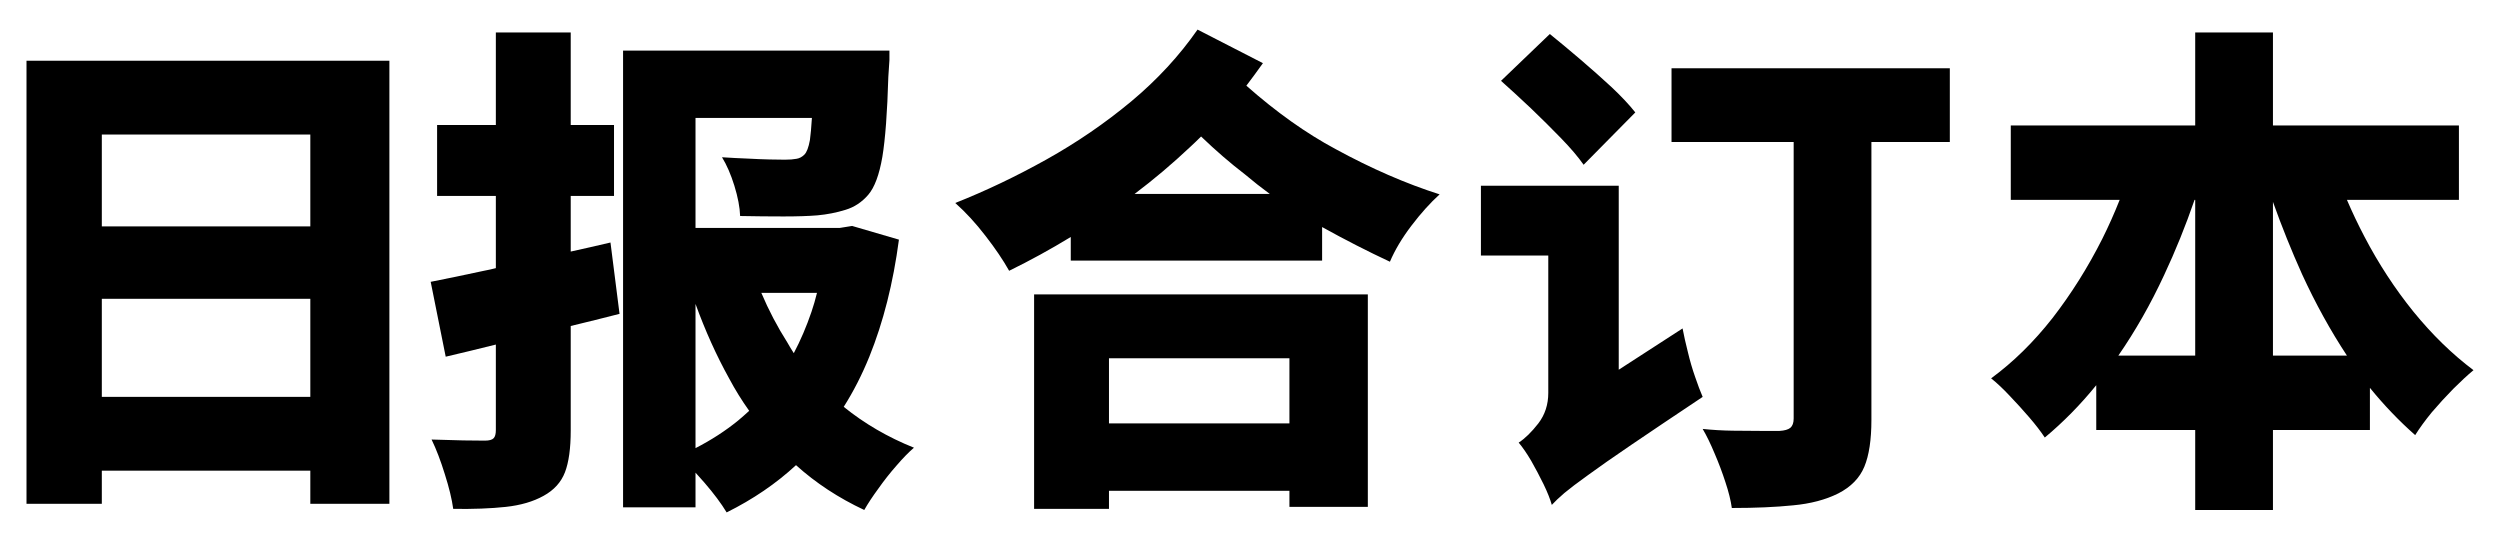
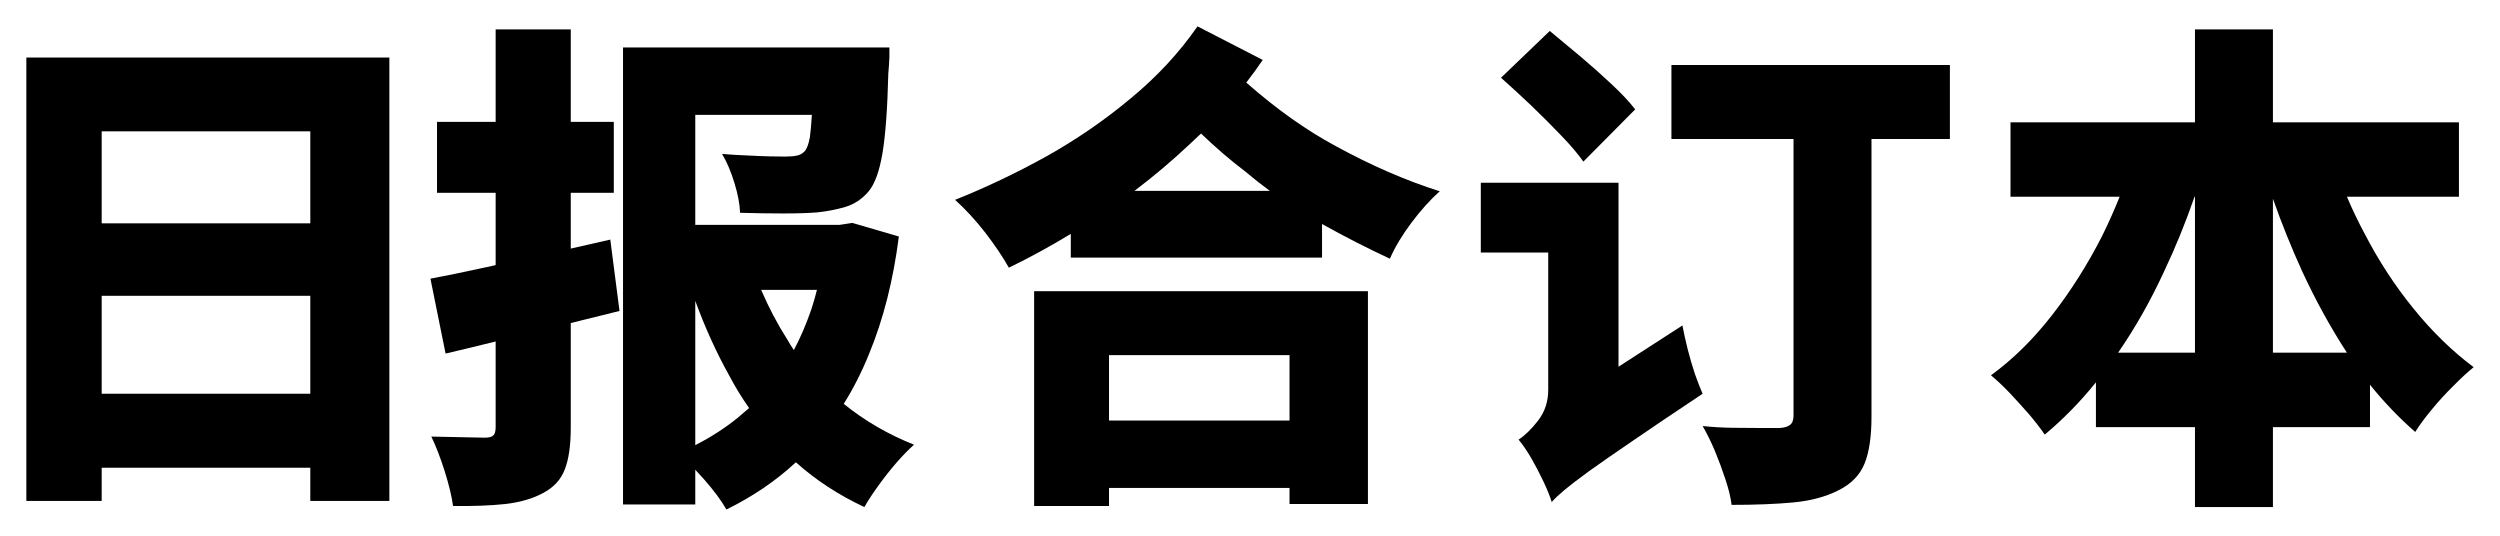
- <svg xmlns="http://www.w3.org/2000/svg" viewBox="0 -122.0 1131.9 244.0">
-   <path id="accent" d="M468.2 108.4L468.2 11.3L619.3 11.3L619.3 107.5L583.8 107.5L583.8 100.2L502.1 100.2L502.1 108.4L468.2 108.4ZM542.2-108.6L542.2-108.6L571.8-93.4Q568.1-88.2 564.3-83.2L564.3-83.2Q584.7-65.2 604.7-54.5L604.7-54.5Q628.9-41.3 651.8-34.0L651.8-34.0Q645.5-28.3 639.1-19.9Q632.7-11.5 629.3-3.5L629.3-3.5Q614.1-10.6 598.6-19.2L598.6-19.2L598.6-4.0L484.8-4.0L484.8-14.7Q471.0-6.3 456.9 0.6L456.9 0.6Q452.8-6.7 446.2-15.2Q439.6-23.8 432.5-30.1L432.5-30.1Q453.2-38.3 473.8-49.8Q494.4-61.3 512.2-76.1Q529.9-90.9 542.2-108.6ZM502.1 69.7L583.8 69.7L583.8 40.2L502.1 40.2L502.1 69.7ZM513.7-34.2L574.9-34.2Q569.3-38.3 563.6-43.1L563.6-43.1Q553.8-50.6 543.8-60.2L543.8-60.2Q541.3-57.7 538.8-55.4L538.8-55.4Q526.7-44.0 513.7-34.2L513.7-34.2Z M756.8-57.7L756.8-91.1L882.8-91.1L882.8-57.7L847.3-57.7L847.3 68.1Q847.3 81.6 844.1 89.3Q840.9 97.0 832.3 101.4Q823.7 105.7 811.8 106.8Q800.0 108.0 784.1 108.0L784.1 108.0Q783.4 102.9 781.2 96.3Q779.1 89.8 776.3 83.3Q773.6 76.8 770.9 72.2L770.9 72.2Q777.5 72.9 784.5 73.0Q791.6 73.1 797.5 73.1L797.5 73.1L805.7 73.1Q809.1 72.9 810.6 71.7Q812.1 70.4 812.1 67.5L812.1 67.5L812.1-57.7L756.8-57.7ZM670.5-6.3L670.5-37.9L732.9-37.9L732.9 45.4L761.8 26.7Q762.7 31.5 764.2 37.4Q765.6 43.3 767.5 48.7Q769.3 54.0 770.9 57.7L770.9 57.7Q751.1 70.9 738.6 79.4Q726.1 87.9 719.0 93.1Q711.9 98.2 708.3 101.2Q704.7 104.3 702.6 106.6L702.6 106.6Q701.5 102.7 698.9 97.3Q696.2 91.8 693.3 86.7Q690.3 81.6 687.6 78.4L687.6 78.4Q691.9 75.6 696.5 69.7Q701.0 63.8 701.0 55.9L701.0 55.9L701.0-6.3L670.5-6.3ZM679.6-85.4L679.6-85.4L701.7-106.6Q707.9-101.6 715.4-95.2Q722.9-88.8 729.6-82.6Q736.3-76.3 740.4-71.1L740.4-71.1L717.0-47.4Q713.3-52.7 706.8-59.4Q700.3-66.1 693.2-72.9Q686.0-79.7 679.6-85.4Z M910.4-31.5L910.4-65.2L993.9-65.2L993.9-107.3L1029.1-107.3L1029.1-65.2L1113.3-65.2L1113.3-31.5L1062.6-31.5Q1066.2-23.1 1070.5-14.9L1070.5-14.9Q1080.1 3.5 1092.7 19.1Q1105.4 34.7 1119.9 45.6L1119.9 45.6Q1115.8 49.0 1110.7 54.1Q1105.6 59.3 1101.0 64.7Q1096.5 70.2 1093.5 75.0L1093.5 75.0Q1082.6 65.4 1073.0 53.6L1073.0 53.6L1073.0 72.7L1029.1 72.7L1029.1 108.9L993.9 108.9L993.9 72.7L949.1 72.7L949.1 52.4Q938.4 65.6 925.8 76.1L925.8 76.1Q923.1 72.0 918.8 67.0Q914.5 62.0 909.9 57.2Q905.4 52.4 901.5 49.3L901.5 49.3Q916.5 38.3 929.3 22.0Q942.0 5.6 951.8-13.8L951.8-13.8Q956.1-22.4 959.7-31.5L959.7-31.5L910.4-31.5ZM993.9 39.0L993.9-31.5L993.6-31.5Q987.5-13.8 979.8 2.6L979.8 2.6Q970.7 22.2 959.1 39.0L959.1 39.0L993.9 39.0ZM1029.1-30.6L1029.1-30.6L1029.1 39.0L1062.6 39.0Q1051.4 22.0 1042.3 2.2L1042.3 2.2Q1035.1-13.8 1029.1-30.6Z" />
-   <path id="ink" d="M12 106.1L12-94.5L176.3-94.5L176.3 106.1L140.5 106.1L140.5 91.1L46.1 91.1L46.1 106.1L12 106.1ZM46.1 57.7L140.5 57.7L140.5 13.3L46.1 13.3L46.1 57.7ZM46.1-19.5L140.5-19.5L140.5-61.1L46.1-61.1L46.1-19.5Z M282.1 107.7L282.1-99.1L402.7-99.1L402.7-94.8Q402.4-90.2 402.2-87.2L402.2-87.2Q401.5-63.1 399.5-51.0Q397.4-38.8 393.1-33.8Q388.8-28.8 382.8-27.0Q376.7-25.1 370.1-24.5L370.1-24.5Q364.0-24.0 354.7-24.0Q345.3-24.0 335.1-24.2L335.1-24.2Q334.9-30.1 332.5-37.9Q330.1-45.6 326.9-50.8L326.9-50.8Q333.1-50.4 338.5-50.2Q344.0-49.9 348.4-49.8Q352.9-49.7 355.4-49.7L355.4-49.7Q358.5-49.7 360.6-50.1Q362.6-50.4 364.2-52.0Q365.8-53.6 366.7-58.6L366.7-58.6Q367.2-62.2 367.6-68.6L367.6-68.6L314.9-68.6L314.9-18.8L380.2-18.8L385.8-19.7L407.0-13.5Q403.1 16.0 393.6 39.5L393.6 39.5Q388.6 51.8 382.0 62.2L382.0 62.2Q396.1 73.6 413.8 80.7L413.8 80.7Q410.2 83.8 405.9 88.8Q401.5 93.8 397.7 99.2Q393.8 104.5 391.3 108.9L391.3 108.9Q373.8 100.7 360.4 88.6L360.4 88.6Q346.9 101.1 329.0 110L329.0 110Q325.3 103.9 319.0 96.6L319.0 96.6Q316.9 94.3 314.9 92.0L314.9 92.0L314.9 107.7L282.1 107.7ZM201.8 39.5L195.0 5.6Q205.7 3.5 219.1 0.6L219.1 0.6Q221.8 0.1 224.5-0.6L224.5-0.6L224.5-33.3L197.9-33.3L197.9-65.4L224.5-65.4L224.5-107.3L258.4-107.3L258.4-65.4L278.0-65.4L278.0-33.3L258.4-33.3L258.4-8.1Q267.5-10.1 276.4-12.2L276.4-12.2L280.5 20.1Q269.6 22.9 258.4 25.6L258.4 25.6L258.4 72.9Q258.4 85.0 255.8 91.8Q253.2 98.6 246.1 102.5Q239.1 106.4 229.0 107.5Q218.8 108.6 205.2 108.4L205.2 108.4Q204.3 101.8 201.4 92.7Q198.6 83.6 195.4 77.0L195.4 77.0Q202.5 77.2 209.7 77.4Q217.0 77.5 219.5 77.5L219.5 77.5Q222.5 77.5 223.5 76.4Q224.5 75.4 224.5 72.7L224.5 72.7L224.5 34.0Q212.5 37.0 201.8 39.5L201.8 39.5ZM339.2 64.0L339.2 64.0Q334.2 57.0 330.1 49.3L330.1 49.3Q321.5 33.8 314.9 15.6L314.9 15.6L314.9 80.9Q325.6 75.4 334.2 68.4L334.2 68.4Q336.7 66.3 339.2 64.0ZM369.9 10.6L344.7 10.6Q349.7 22.4 356.5 33.1L356.5 33.1Q357.9 35.6 359.4 37.9L359.4 37.9Q364.0 29.2 367.4 19.2L367.4 19.2Q368.8 15.1 369.9 10.6L369.9 10.6Z" />
+ <svg xmlns="http://www.w3.org/2000/svg" viewBox="0 -122.0 1138.4 244.0">
+   <path id="accent" d="M470.9 108.4L470.9 10.6L622.9 10.6L622.9 107.5L587.2 107.5L587.2 100.2L505.0 100.2L505.0 108.4L470.9 108.4ZM545.3-110.0L545.3-110.0L575.0-94.7Q571.4-89.4 567.5-84.4L567.5-84.4Q588.1-66.3 608.2-55.5L608.2-55.5Q632.5-42.2 655.6-34.9L655.6-34.9Q649.2-29.2 642.8-20.7Q636.4-12.2 632.9-4.2L632.9-4.2Q617.6-11.3 602.0-20.0L602.0-20.0L602.0-4.7L487.6-4.7L487.6-15.5Q473.6-7.0 459.4-0.1L459.4-0.1Q455.3-7.4 448.7-16.0Q442.0-24.6 434.9-31.0L434.9-31.0Q455.7-39.3 476.5-50.8Q497.2-62.4 515.0-77.3Q532.9-92.1 545.3-110.0ZM505.0 69.5L587.2 69.5L587.2 39.7L505.0 39.7L505.0 69.5ZM516.6-35.1L578.2-35.1Q572.5-39.3 566.8-44.1L566.8-44.1Q556.9-51.6 546.9-61.2L546.9-61.2Q544.3-58.7 541.8-56.4L541.8-56.4Q529.7-45.0 516.6-35.1L516.6-35.1Z M761.1-58.7L761.1-92.4L887.9-92.4L887.9-58.7L852.2-58.7L852.2 67.9Q852.2 81.4 849.0 89.2Q845.8 97.0 837.1 101.3Q828.4 105.7 816.5 106.8Q804.6 107.9 788.5 107.9L788.5 107.9Q787.9 102.9 785.7 96.3Q783.5 89.6 780.8 83.1Q778.0 76.6 775.3 72.0L775.3 72.0Q781.9 72.7 789.0 72.8Q796.1 72.9 802.0 72.9L802.0 72.9L810.3 72.9Q813.7 72.7 815.2 71.4Q816.7 70.2 816.7 67.2L816.7 67.2L816.7-58.7L761.1-58.7ZM674.3-7.0L674.3-38.8L737.0-38.8L737.0 45.0L766.1 26.2Q767.0 31.0 768.5 37.0Q770.0 42.9 771.8 48.3Q773.7 53.7 775.3 57.3L775.3 57.3Q755.3 70.6 742.8 79.2Q730.2 87.8 723.1 92.9Q716.0 98.1 712.3 101.2Q708.6 104.3 706.6 106.6L706.6 106.6Q705.4 102.7 702.8 97.2Q700.2 91.7 697.2 86.5Q694.2 81.4 691.5 78.2L691.5 78.2Q695.8 75.4 700.4 69.5Q705.0 63.5 705.0 55.5L705.0 55.5L705.0-7.0L674.3-7.0ZM683.5-86.6L683.5-86.6L705.7-107.9Q711.8-102.9 719.4-96.5Q727.0-90.1 733.7-83.8Q740.5-77.5 744.6-72.2L744.6-72.2L721.0-48.4Q717.3-53.7 710.8-60.4Q704.3-67.2 697.1-74.1Q689.9-80.9 683.5-86.6Z M915.5-32.4L915.5-66.3L999.5-66.3L999.5-108.6L1035.0-108.6L1035.0-66.3L1119.7-66.3L1119.7-32.4L1068.7-32.4Q1072.3-23.9 1076.7-15.7L1076.7-15.7Q1086.3 2.9 1099.0 18.5Q1111.7 34.2 1126.4 45.2L1126.4 45.2Q1122.2 48.6 1117.1 53.8Q1111.9 58.9 1107.4 64.4Q1102.8 69.9 1099.8 74.7L1099.8 74.7Q1088.8 65.1 1079.2 53.2L1079.2 53.2L1079.2 72.5L1035.0 72.5L1035.0 108.9L999.5 108.9L999.5 72.5L954.4 72.5L954.4 52.1Q943.7 65.4 931.1 75.9L931.1 75.9Q928.3 71.8 924.0 66.7Q919.6 61.7 915.1 56.9Q910.5 52.1 906.6 48.9L906.6 48.9Q921.7 37.9 934.5 21.4Q947.3 4.9 957.2-14.5L957.2-14.5Q961.5-23.2 965.2-32.4L965.2-32.4L915.5-32.4ZM999.5 38.6L999.5-32.4L999.3-32.4Q993.1-14.5 985.3 1.9L985.3 1.9Q976.2 21.6 964.5 38.6L964.5 38.6L999.5 38.6ZM1035.0-31.5L1035.0-31.5L1035.0 38.6L1068.7 38.6Q1057.5 21.4 1048.3 1.5L1048.3 1.5Q1041.0-14.5 1035.0-31.5Z" />
+   <path id="ink" d="M12.0 106.1L12.0-95.8L177.3-95.8L177.3 106.1L141.3 106.1L141.3 91.0L46.3 91.0L46.3 106.1L12.0 106.1ZM46.3 57.3L141.3 57.3L141.3 12.7L46.3 12.7L46.3 57.3ZM46.3-20.3L141.3-20.3L141.3-62.2L46.3-62.2L46.3-20.3Z M283.7 107.7L283.7-100.4L405.0-100.4L405.0-96.0Q404.8-91.5 404.5-88.5L404.5-88.5Q403.9-64.2 401.8-52.0Q399.7-39.7 395.4-34.7Q391.0-29.6 385.0-27.8Q378.9-26.0 372.3-25.3L372.3-25.3Q366.1-24.8 356.7-24.8Q347.3-24.8 337.0-25.1L337.0-25.1Q336.8-31.0 334.4-38.8Q332.0-46.6 328.8-51.9L328.8-51.9Q334.9-51.4 340.4-51.2Q345.9-50.9 350.4-50.8Q354.9-50.7 357.4-50.7L357.4-50.7Q360.6-50.7 362.6-51.1Q364.7-51.4 366.3-53.0Q367.9-54.6 368.8-59.6L368.8-59.6Q369.3-63.3 369.7-69.7L369.7-69.7L316.6-69.7L316.6-19.6L382.3-19.6L388.1-20.5L409.3-14.3Q405.5 15.5 395.8 39.0L395.8 39.0Q390.8 51.4 384.2 61.9L384.2 61.9Q398.4 73.4 416.2 80.5L416.2 80.5Q412.6 83.7 408.2 88.7Q403.9 93.7 400.0 99.1Q396.1 104.5 393.6 108.9L393.6 108.9Q375.9 100.6 362.4 88.5L362.4 88.5Q348.9 101.1 330.8 110L330.8 110Q327.2 103.8 320.8 96.5L320.8 96.5Q318.7 94.2 316.6 91.9L316.6 91.9L316.6 107.7L283.7 107.7ZM202.9 39.0L196.0 4.9Q206.7 2.9 220.3-0.1L220.3-0.1Q223.0-0.6 225.7-1.3L225.7-1.3L225.7-34.2L199.0-34.2L199.0-66.5L225.7-66.5L225.7-108.6L259.9-108.6L259.9-66.5L279.5-66.5L279.5-34.2L259.9-34.2L259.9-8.8Q269.0-10.9 277.9-12.9L277.9-12.9L282.1 19.6Q271.1 22.3 259.9 25.1L259.9 25.1L259.9 72.7Q259.9 84.8 257.2 91.7Q254.6 98.6 247.5 102.4Q240.4 106.3 230.2 107.5Q220.0 108.6 206.3 108.4L206.3 108.4Q205.4 101.8 202.5 92.6Q199.6 83.4 196.4 76.8L196.4 76.8Q203.5 77.0 210.9 77.1Q218.2 77.3 220.7 77.3L220.7 77.3Q223.7 77.3 224.7 76.2Q225.7 75.2 225.7 72.5L225.7 72.5L225.7 33.5Q213.6 36.5 202.9 39.0L202.9 39.0ZM341.1 63.8L341.1 63.8Q336.1 56.7 332.0 48.9L332.0 48.9Q323.3 33.3 316.6 15.0L316.6 15.0L316.6 80.7Q327.4 75.2 336.1 68.1L336.1 68.1Q338.6 66.0 341.1 63.8ZM372.0 10.0L346.6 10.0Q351.7 21.9 358.5 32.6L358.5 32.6Q359.9 35.1 361.5 37.4L361.5 37.4Q366.1 28.7 369.5 18.7L369.5 18.7Q370.9 14.5 372.0 10.0L372.0 10.0Z" />
</svg>
